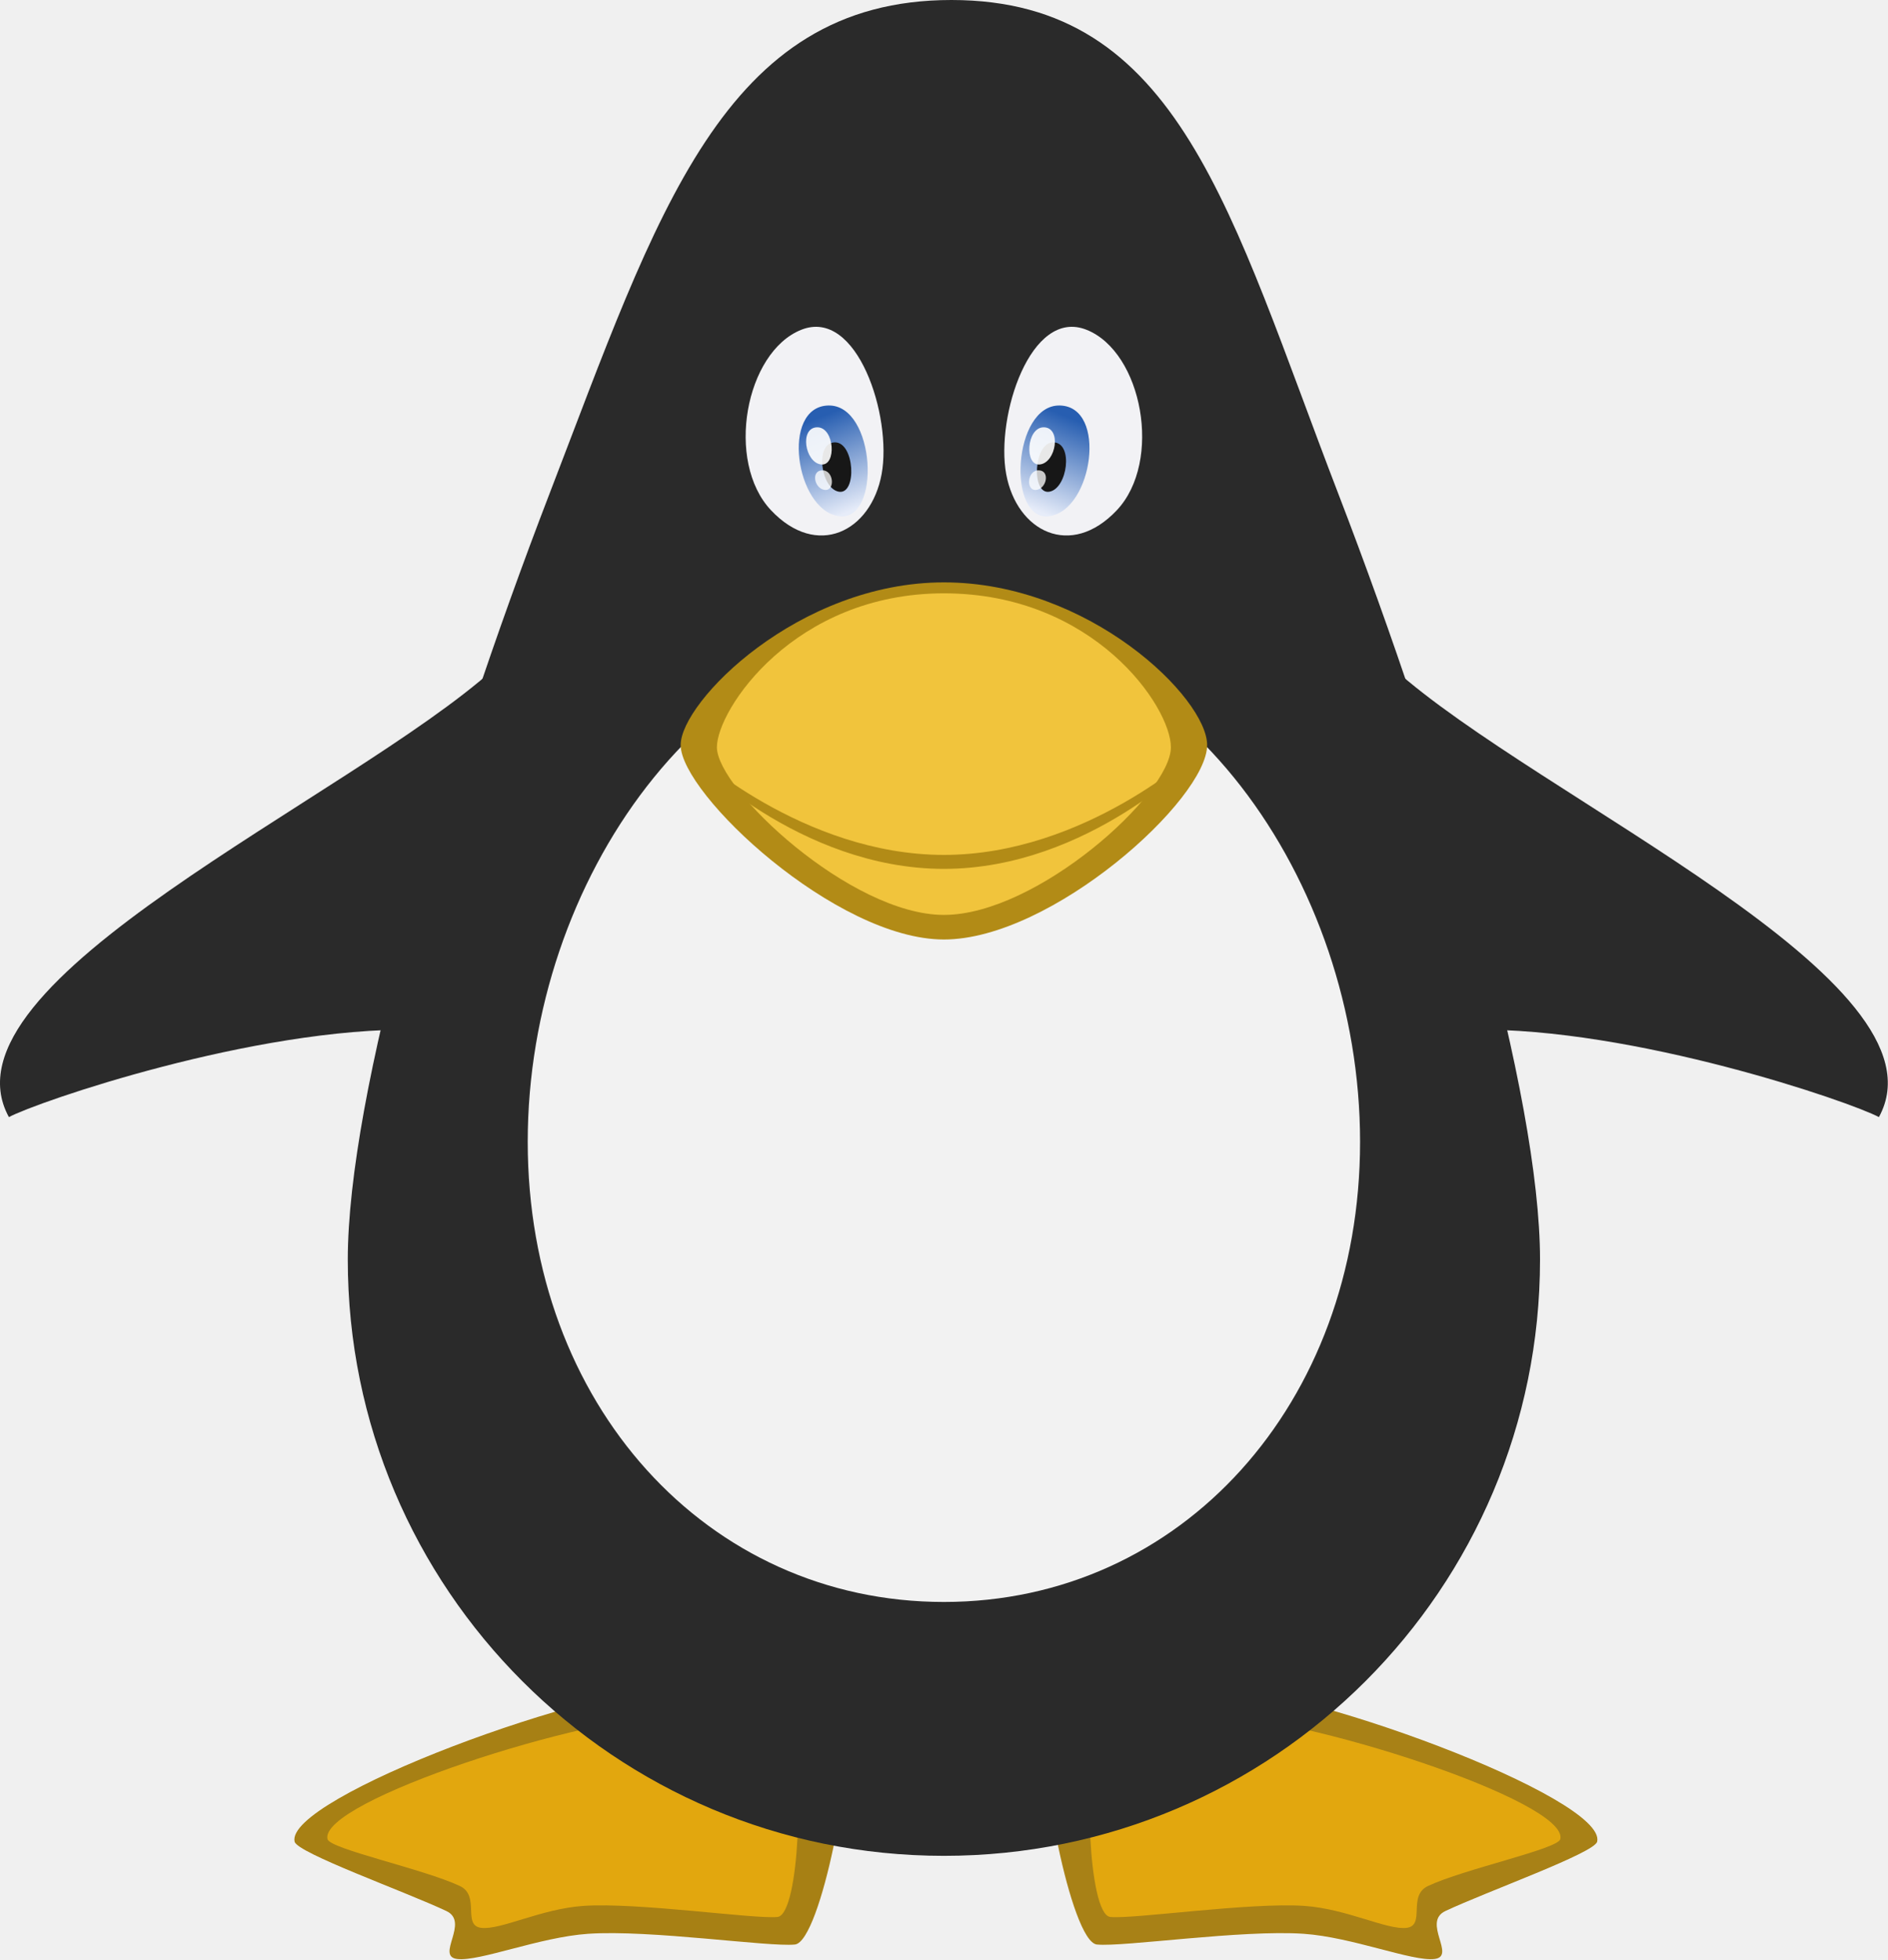
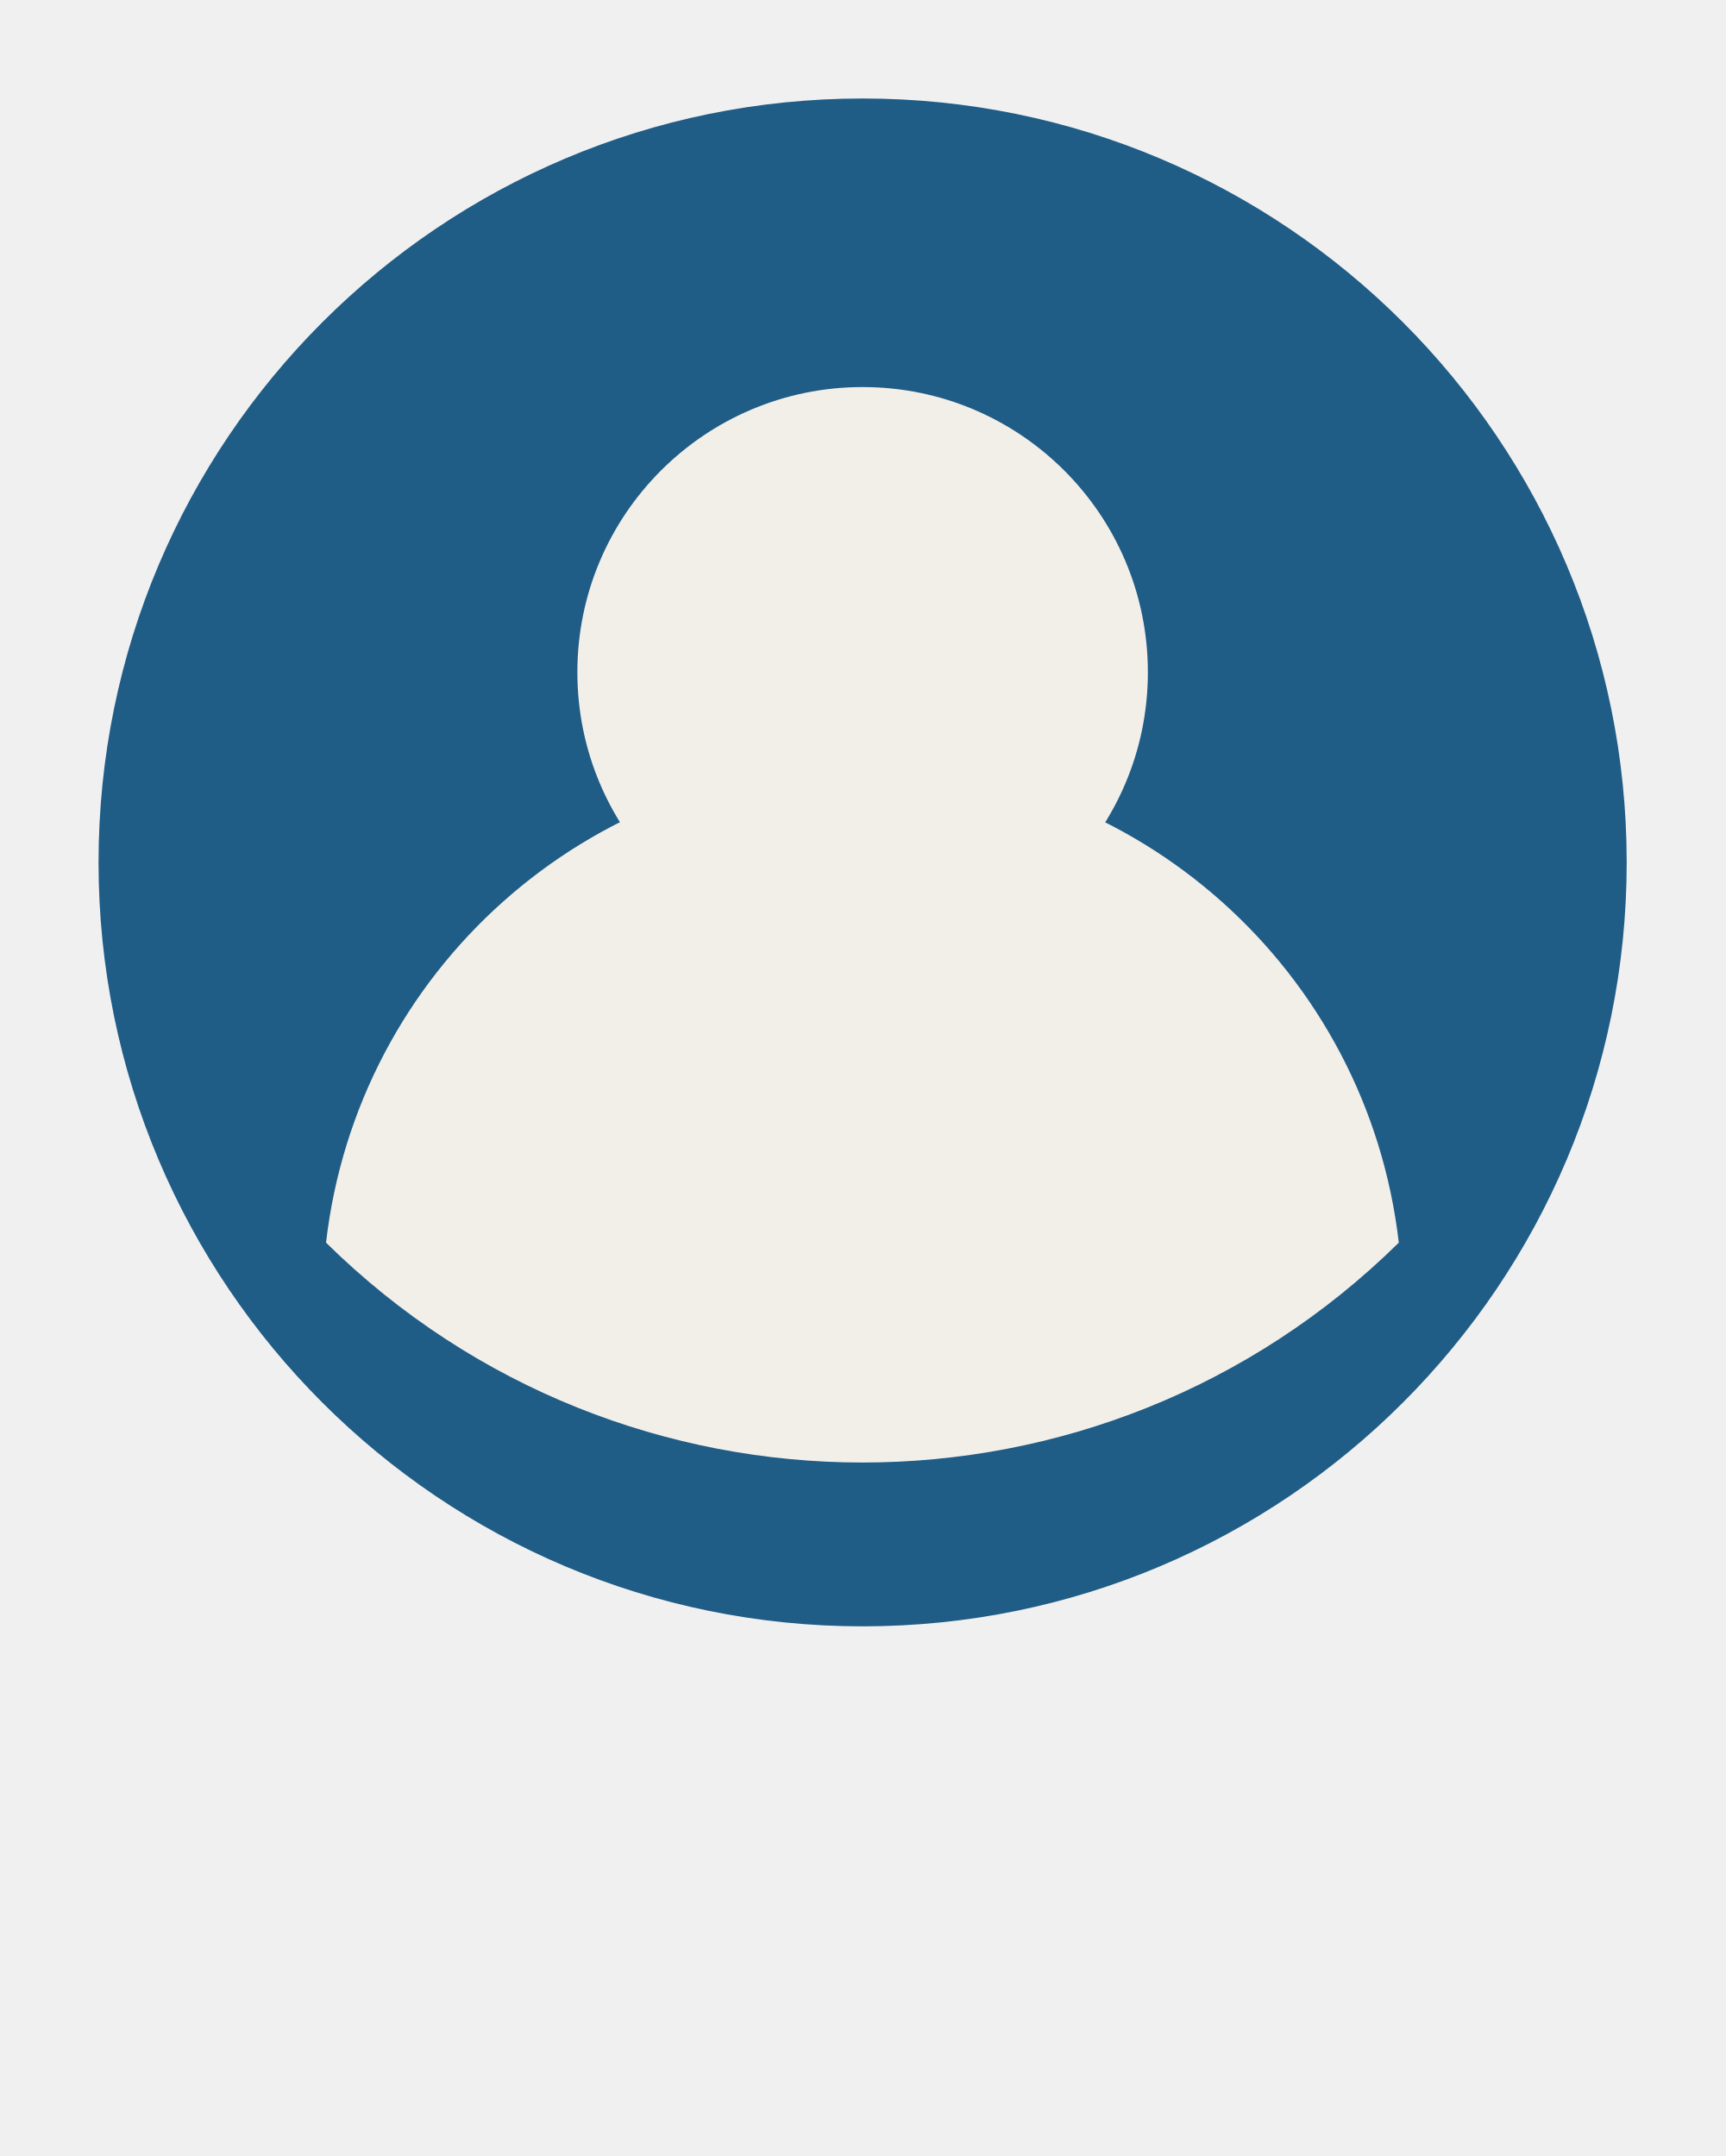
- <svg xmlns="http://www.w3.org/2000/svg" xmlns:xlink="http://www.w3.org/1999/xlink" width="78.274mm" height="81.239mm" viewBox="0 0 277.35 287.856">
-   <defs>
-     <linearGradient xlink:href="#a" id="b" x1="940.963" y1="637.412" x2="945.679" y2="650.05" gradientUnits="userSpaceOnUse" gradientTransform="matrix(1 0 0 1.08592 0 -53.897)" />
-     <linearGradient id="a">
-       <stop style="stop-color:#275eb1;stop-opacity:1" offset="0" />
-       <stop style="stop-color:#e6ecf9;stop-opacity:1" offset="1" />
-     </linearGradient>
-     <linearGradient xlink:href="#a" id="c" x1="940.963" y1="637.412" x2="945.679" y2="650.05" gradientUnits="userSpaceOnUse" gradientTransform="matrix(-1 0 0 1.08592 1919.998 -53.897)" />
-   </defs>
-   <g>
-     <path style="display:inline;opacity:.99;fill:#a78014;fill-opacity:1;stroke:none" d="M402.557 627.341c15.456-.127 60.592 16.71 59.134 23.104-.38 1.666-16.173 7.307-22.291 10.19-3.492 1.644 1.643 6.652-1.605 7.052-3.247.4-12.102-3.213-19.214-3.703-9.139-.63-26.51 1.963-30.385 1.576-3.876-.386-8.974-28.106-6.811-29.11 6.421-2.959 16.604-8.772 21.172-9.109z" transform="translate(-227.04 -379.863)" />
-     <path style="display:inline;fill:#a78014;fill-opacity:1;stroke:none" d="M329.454 627.342c-15.455-.127-60.591 16.71-59.133 23.104.38 1.666 16.172 7.307 22.29 10.189 3.492 1.645-1.643 6.652 1.605 7.053 3.248.4 12.102-3.213 19.214-3.703 9.139-.63 26.51 1.962 30.386 1.576 3.875-.386 8.974-28.106 6.81-29.111-6.42-2.958-16.604-8.77-21.172-9.108z" transform="translate(-227.04 -379.863)" />
-     <g style="display:inline">
-       <path d="M921.346 828.775c-13.481-.111-52.851 12.575-51.58 18.152.332 1.453 14.107 4.373 19.444 6.887 3.046 1.435.311 5.803 3.144 6.152 2.833.35 8.811-2.802 15.015-3.23 7.971-.549 25.123 1.968 28.504 1.63 3.38-.336 3.827-22.77 1.94-23.647-5.6-2.58-12.483-5.65-16.467-5.944z" style="display:inline;fill:#e2a70e;fill-opacity:1;stroke:none" transform="translate(-821.654 -576.716)" />
-       <path d="M999.311 828.775c13.482-.111 52.851 12.575 51.58 18.152-.332 1.453-14.107 4.373-19.443 6.887-3.046 1.435-.312 5.803-3.144 6.152-2.833.35-8.812-2.802-15.016-3.23-7.97-.549-25.123 1.968-28.503 1.63-3.38-.336-3.828-22.77-1.941-23.647 5.6-2.58 12.483-5.65 16.467-5.944z" style="display:inline;fill:#e2a70e;fill-opacity:1;stroke:none" transform="translate(-821.654 -576.716)" />
-     </g>
-     <g style="display:inline;fill:#2a2a2a;fill-opacity:1">
-       <path d="M1047.58 761.802c0 48.37-39.21 87.581-87.58 87.581s-87.58-39.211-87.58-87.58c0-24.185 13.802-71.41 29.651-112.587 15.85-41.178 25.492-72.5 59.033-72.5 33.542 0 40.976 31.322 56.825 72.5 15.849 41.178 29.652 88.402 29.652 112.586z" style="color:#000;display:inline;overflow:visible;visibility:visible;fill:#2a2a2a;fill-opacity:1;fill-rule:nonzero;stroke:none;stroke-width:.5;marker:none;enable-background:accumulate" transform="translate(-821.325 -576.716)" />
-       <path d="M1037.622 728.006c23.716-.38 55.657 10.63 59.745 12.839 10.97-19.992-50.045-46.777-71.296-65.892-12.131-10.912 6.473 51.314 11.55 53.053z" style="fill:#2a2a2a;fill-opacity:1;stroke:none" transform="translate(-821.325 -576.716)" />
-       <path d="M882.378 728.006c-23.716-.38-55.657 10.63-59.745 12.839-10.97-19.992 50.045-46.777 71.296-65.892 12.131-10.912-6.473 51.314-11.55 53.053z" style="display:inline;fill:#2a2a2a;fill-opacity:1;stroke:none" transform="translate(-821.325 -576.716)" />
-     </g>
-     <path style="color:#000;display:inline;overflow:visible;visibility:visible;fill:#f2f2f2;fill-opacity:1;fill-rule:nonzero;stroke:none;stroke-width:.5;marker:none;enable-background:accumulate" d="M426.857 547.626c0 38.441-26.27 67.604-61.143 67.604-34.873 0-61.143-29.163-61.143-67.604s26.27-75.604 61.143-75.604c34.873 0 61.143 37.163 61.143 75.604z" transform="translate(-227.04 -379.863)" />
-     <path style="color:#000;display:inline;overflow:visible;visibility:visible;fill:#b28b16;fill-opacity:1;fill-rule:nonzero;stroke:none;stroke-width:.5;marker:none;enable-background:accumulate" d="M404.388 489.33c0 7.977-22.814 28.567-38.674 28.567s-38.673-21.38-38.673-28.568c0-6.377 17.315-23.901 38.673-23.901 21.359 0 38.674 17.003 38.674 23.901z" transform="translate(-227.04 -379.863)" />
-     <path style="color:#000;display:inline;overflow:visible;visibility:visible;fill:#f1c43c;fill-opacity:1;fill-rule:nonzero;stroke:none;stroke-width:.5;marker:none;enable-background:accumulate" d="M399.065 489.65c0 6.88-19.674 24.636-33.35 24.636-13.678 0-33.351-18.438-33.351-24.636 0-5.5 11.32-22.612 33.35-22.612s33.35 16.663 33.35 22.612z" transform="translate(-227.04 -379.863)" />
-     <path style="color:#000;font-style:normal;font-variant:normal;font-weight:400;font-stretch:normal;font-size:medium;line-height:normal;font-family:Sans;-inkscape-font-specification:Sans;text-indent:0;text-align:start;text-decoration:none;text-decoration-line:none;letter-spacing:normal;word-spacing:normal;text-transform:none;direction:ltr;block-progression:tb;writing-mode:lr-tb;baseline-shift:baseline;text-anchor:start;display:inline;overflow:visible;visibility:visible;fill:#b28b16;fill-opacity:1;stroke:none;stroke-width:1px;marker:none;enable-background:accumulate" d="m328.433 490.146-.062.72s16.043 16.655 37.343 16.655c21.3 0 37.344-16.656 37.344-16.656l-.062-.719s-16.505 15.323-37.282 15.323c-20.776 0-37.281-15.323-37.281-15.323z" transform="translate(-227.04 -379.863)" />
-     <g style="display:inline">
-       <path d="M939.016 625.167c8.223-3.274 13.362 12.734 11.801 21.21-1.56 8.477-9.504 12.463-16.25 5.307-6.746-7.157-3.775-23.242 4.449-26.517z" style="fill:#f2f2f5;fill-opacity:1;stroke:none" transform="translate(-821.293 -576.716)" />
-       <path d="M942.972 636.293c6.989-.193 7.867 17.204 1.526 16.26-6.34-.943-8.514-16.066-1.526-16.26z" style="display:inline;fill:url(#b);fill-opacity:1;stroke:none" transform="translate(-821.293 -576.716)" />
-       <path d="M943.913 641.709c2.95-.087 3.321 7.675.645 7.254-2.677-.42-3.595-7.168-.645-7.254z" style="fill:#171717;fill-opacity:1;stroke:none" transform="translate(-821.293 -576.716)" />
-       <path d="M980.92 625.167c-8.223-3.274-13.361 12.734-11.8 21.21 1.56 8.477 9.504 12.463 16.25 5.307 6.746-7.157 3.774-23.242-4.449-26.517z" style="display:inline;fill:#f2f2f5;fill-opacity:1;stroke:none" transform="translate(-821.293 -576.716)" />
-       <path d="M977.026 636.293c-6.989-.193-7.868 17.204-1.526 16.26 6.34-.943 8.514-16.066 1.526-16.26z" style="display:inline;fill:url(#c);fill-opacity:1;stroke:none" transform="translate(-821.293 -576.716)" />
-       <path d="M976.087 641.709c-2.95-.087-3.321 7.675-.645 7.254 2.677-.42 3.595-7.168.645-7.254z" style="display:inline;fill:#171717;fill-opacity:1;stroke:none" transform="translate(-821.293 -576.716)" />
-       <path d="M941.33 639.5c2.594-.066 2.92 5.77.566 5.453-2.354-.317-3.16-5.389-.566-5.454z" style="display:inline;fill:#fff;fill-opacity:.902;stroke:none" transform="translate(-821.293 -576.716)" />
-       <path d="M942.1 645.818c1.704-.034 1.918 3.048.372 2.88-1.547-.167-2.077-2.846-.373-2.88z" style="display:inline;fill:#fff;fill-opacity:.767;stroke:none" transform="translate(-821.293 -576.716)" />
-       <path d="M974.668 639.5c-2.594-.066-2.92 5.77-.566 5.453 2.354-.317 3.16-5.389.566-5.454z" style="display:inline;fill:#fff;fill-opacity:.902;stroke:none" transform="translate(-821.293 -576.716)" />
-       <path d="M973.898 645.818c-1.704-.034-1.919 3.048-.372 2.88 1.547-.167 2.077-2.846.372-2.88z" style="display:inline;fill:#fff;fill-opacity:.767;stroke:none" transform="translate(-821.293 -576.716)" />
-     </g>
-   </g>
+ <svg xmlns="http://www.w3.org/2000/svg" width="120" height="150" viewBox="0 0 16.933 21.167">
+   <circle cx="8.467" cy="8.467" r="7.5" fill="#1F5C86" />
+   <circle cx="8.467" cy="6.6" r="2.8" fill="#F2EFE9" />
+   <path d="M 3.2 12.2 a 5.3 5.3 0 0 1 10.53 0 a 7.5 7.5 0 0 1 -10.53 0 z" fill="#F2EFE9" />
</svg>
